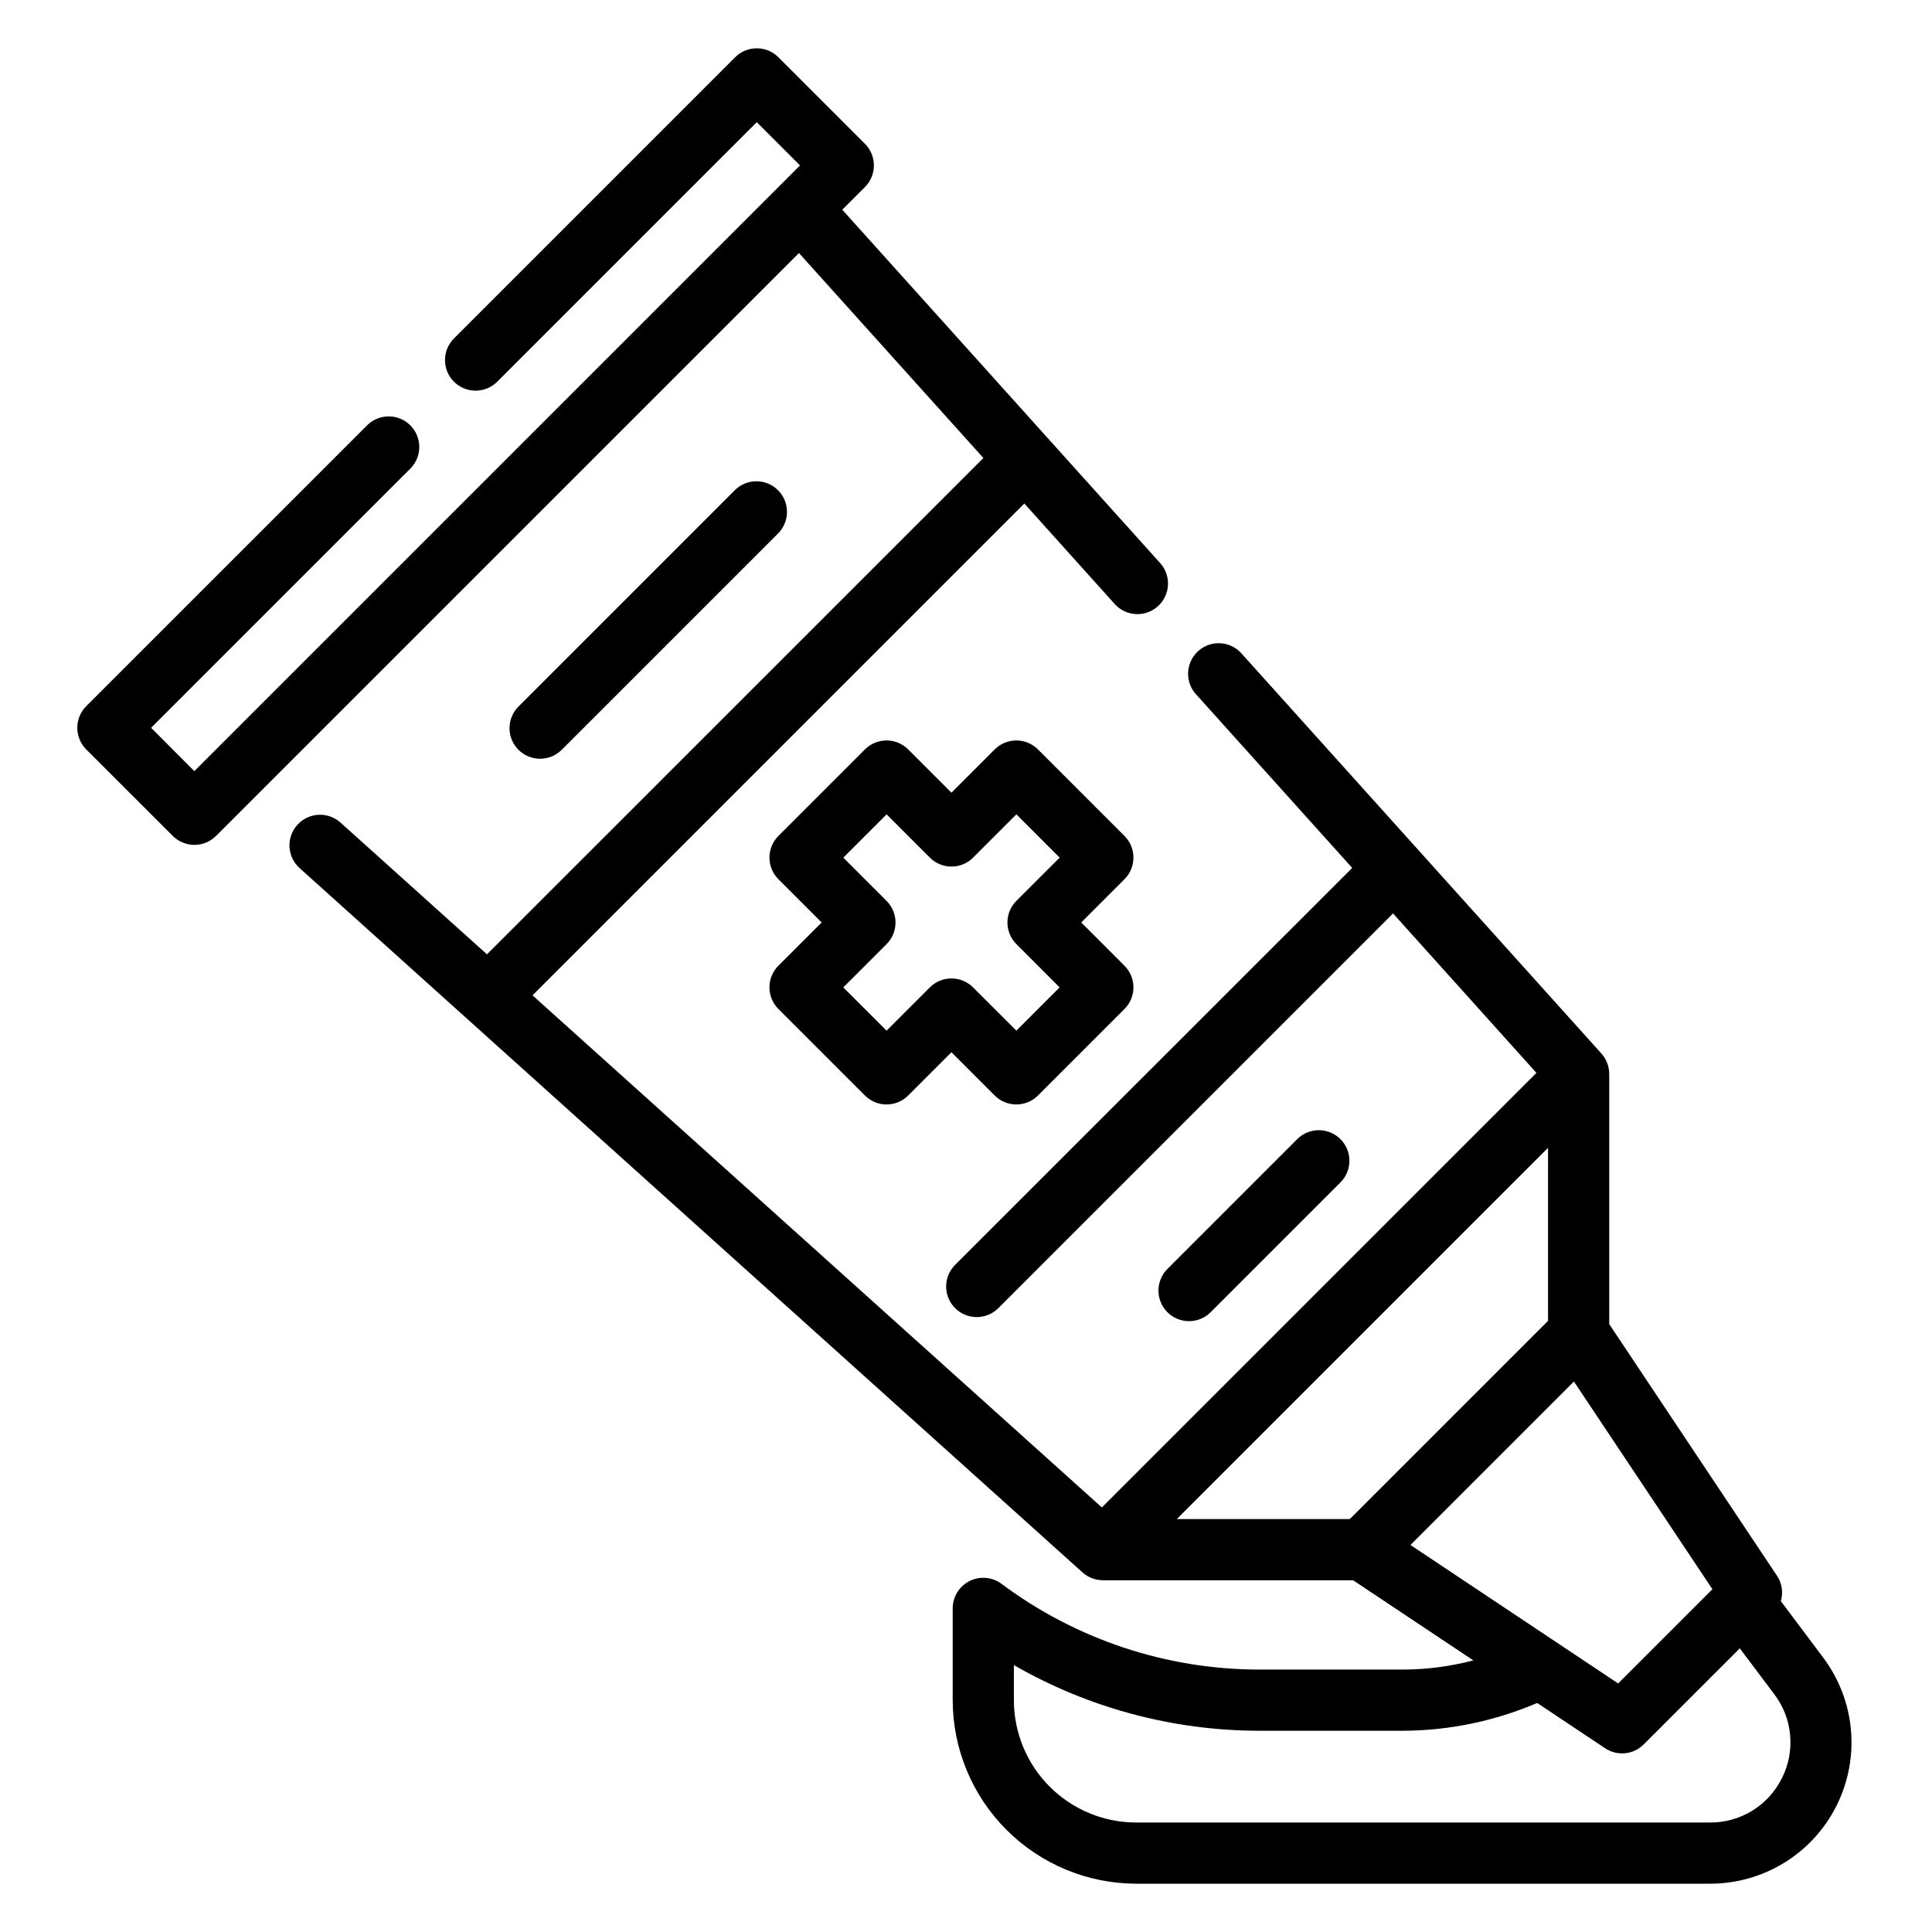
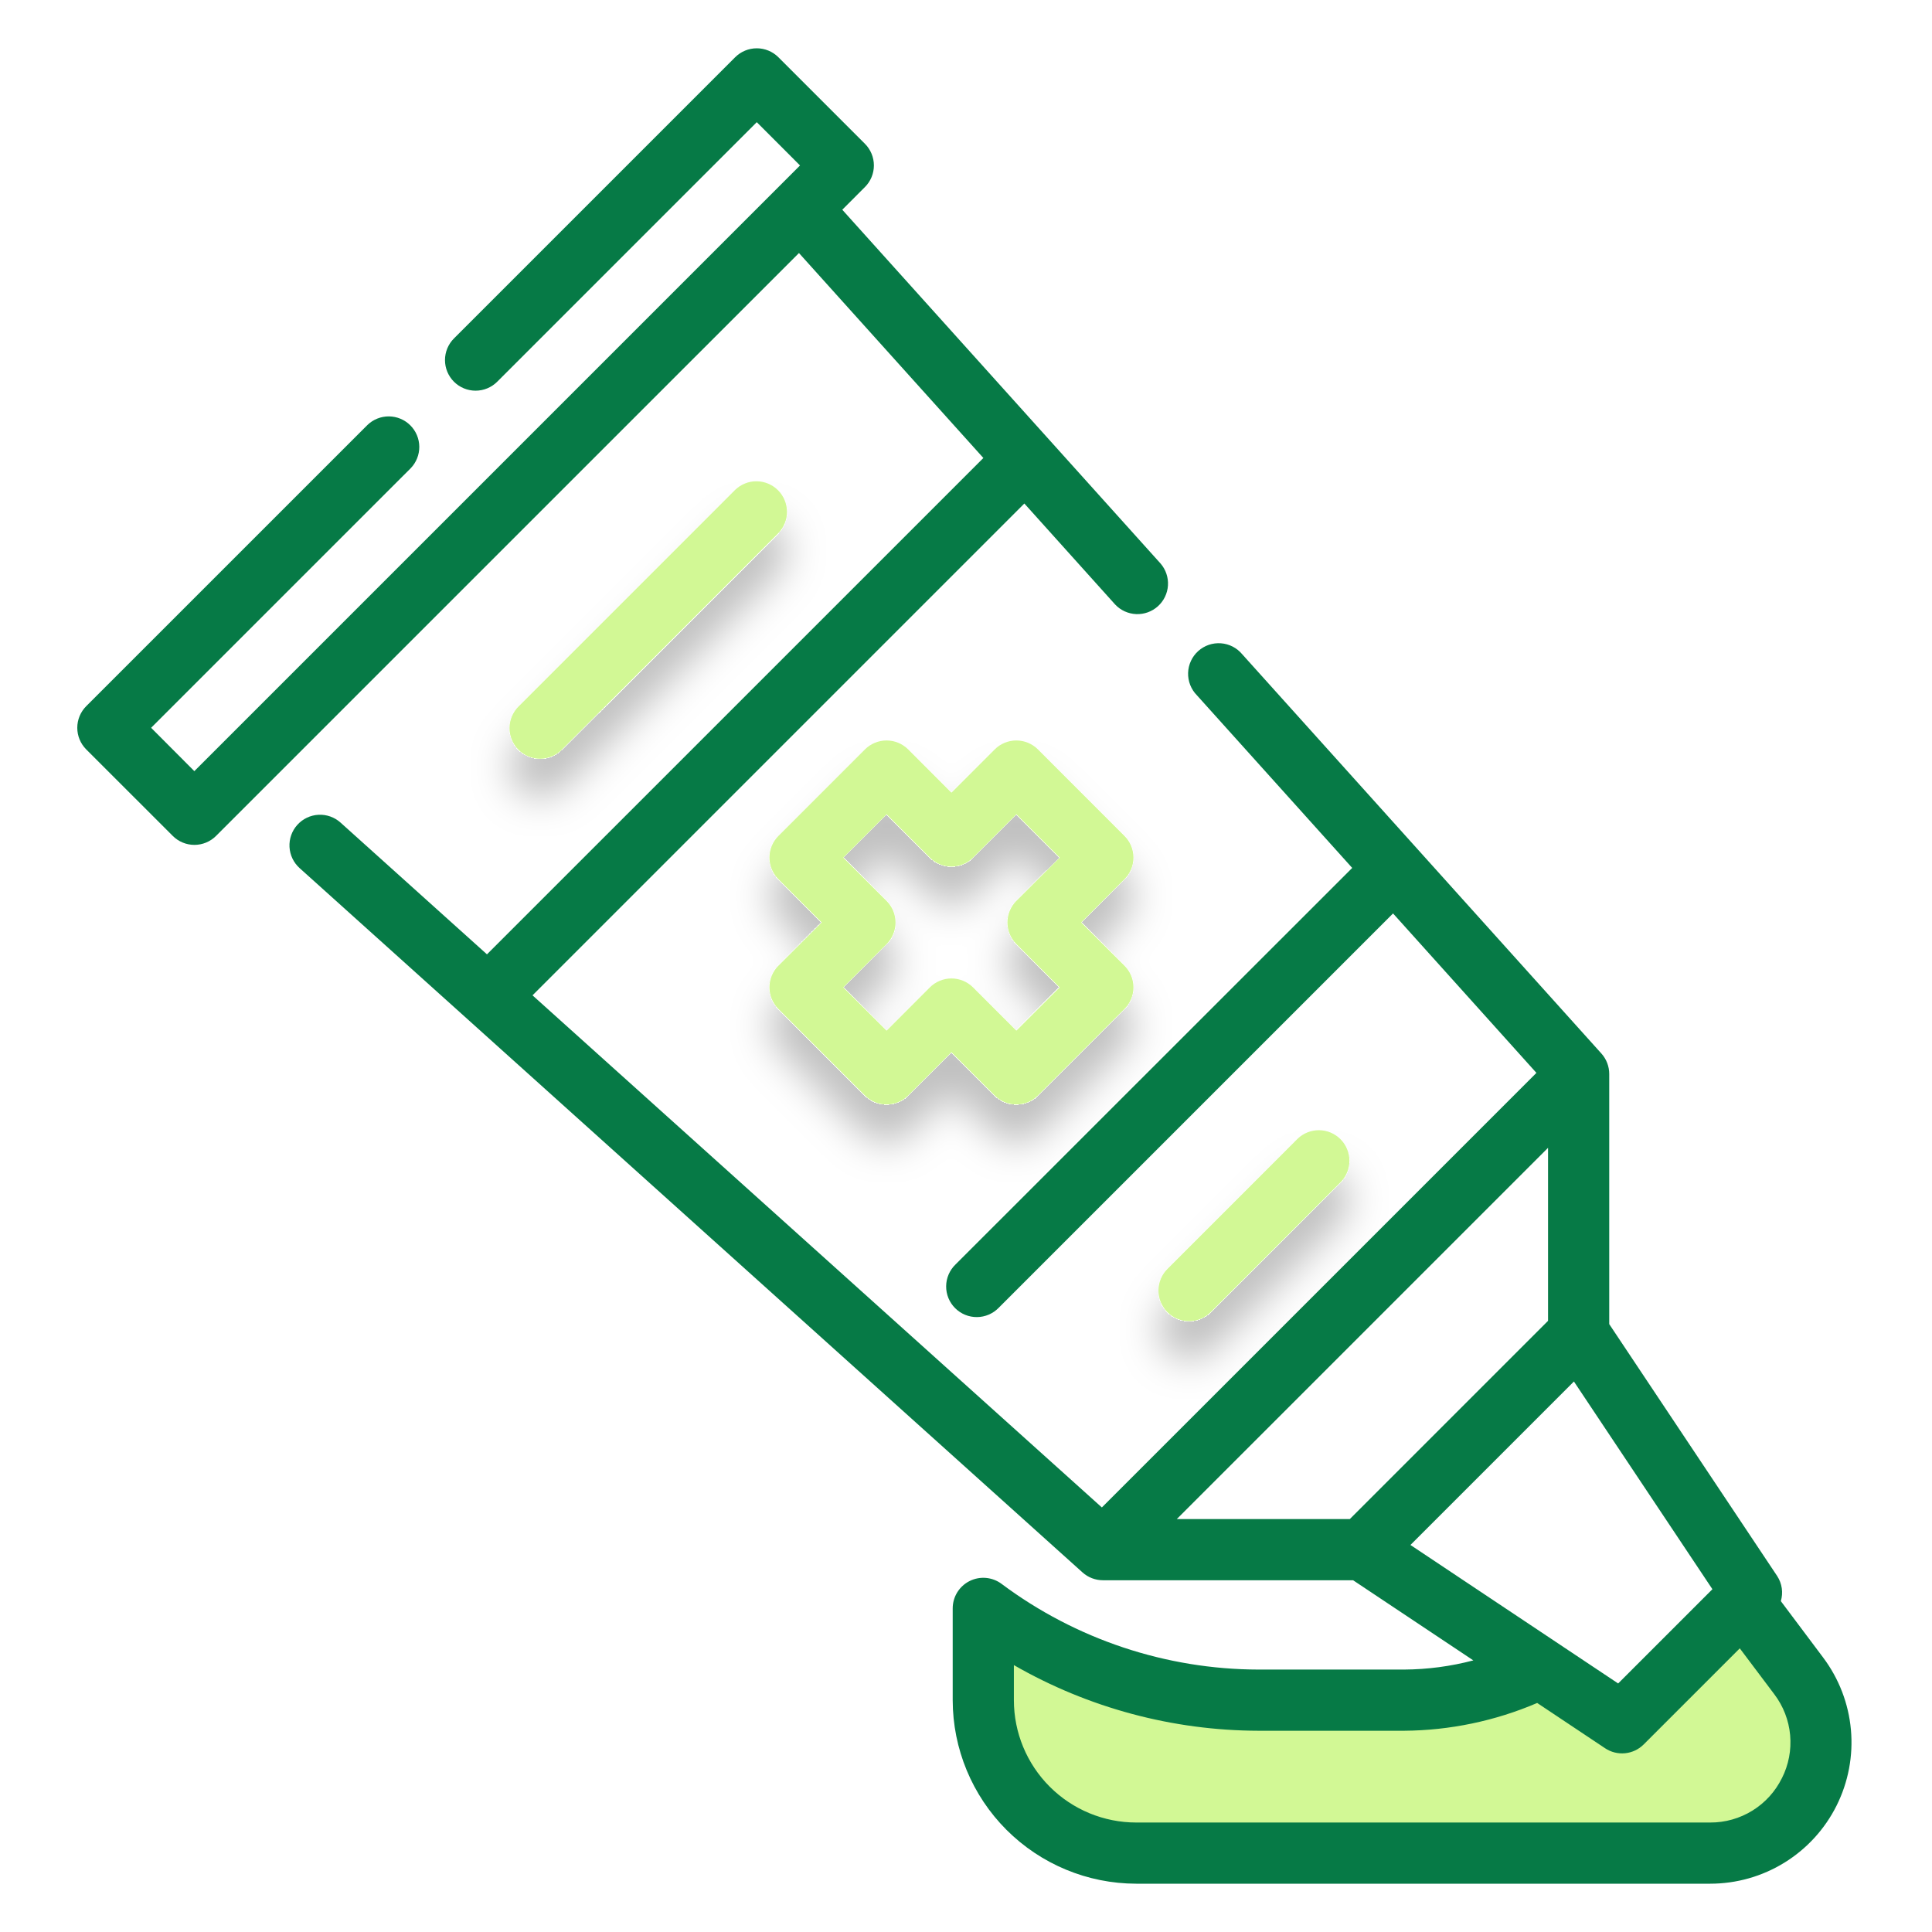
<svg xmlns="http://www.w3.org/2000/svg" width="200" height="200" viewBox="0 0 200 200" fill="none">
-   <path d="M188.741 171.601L184.352 165.749C184.48 165.316 184.514 164.86 184.449 164.413C184.385 163.966 184.224 163.538 183.978 163.159L166.587 137.072V111.178C166.587 110.396 166.298 109.641 165.776 109.06L128.599 67.734C128.327 67.405 127.991 67.134 127.611 66.938C127.231 66.742 126.816 66.624 126.39 66.593C125.963 66.562 125.535 66.617 125.131 66.755C124.727 66.894 124.355 67.113 124.037 67.399C123.72 67.685 123.463 68.033 123.284 68.421C123.104 68.809 123.005 69.229 122.992 69.656C122.979 70.083 123.053 70.508 123.209 70.906C123.365 71.304 123.6 71.667 123.9 71.971L139.98 89.847L98.912 130.9C98.609 131.192 98.368 131.542 98.202 131.928C98.036 132.314 97.948 132.73 97.945 133.15C97.941 133.571 98.021 133.988 98.18 134.377C98.34 134.766 98.575 135.12 98.872 135.417C99.17 135.714 99.523 135.949 99.912 136.109C100.301 136.268 100.718 136.348 101.139 136.344C101.559 136.341 101.975 136.253 102.361 136.087C102.748 135.921 103.097 135.68 103.389 135.378L144.208 94.559L159.05 111.064L114.064 156.05L55.126 103.037L106.04 52.123L115.435 62.573C116.002 63.178 116.783 63.536 117.612 63.572C118.44 63.607 119.249 63.316 119.865 62.761C120.481 62.206 120.855 61.432 120.907 60.605C120.958 59.777 120.683 58.963 120.141 58.336L87.192 21.71L89.538 19.363C90.132 18.77 90.465 17.964 90.465 17.125C90.465 16.285 90.132 15.479 89.538 14.886L80.58 5.927C79.986 5.333 79.18 5 78.341 5C77.501 5 76.696 5.333 76.102 5.927L46.994 35.035C46.4 35.629 46.066 36.434 46.065 37.275C46.065 37.691 46.147 38.102 46.306 38.487C46.465 38.871 46.698 39.22 46.992 39.514C47.286 39.809 47.635 40.042 48.02 40.202C48.404 40.361 48.816 40.443 49.231 40.443C50.072 40.443 50.877 40.11 51.471 39.516L78.341 12.647L82.818 17.128L20.118 79.828L15.644 75.341L42.516 48.471C43.093 47.874 43.412 47.074 43.405 46.244C43.398 45.414 43.065 44.62 42.477 44.032C41.89 43.445 41.096 43.112 40.266 43.105C39.436 43.098 38.636 43.417 38.038 43.994L8.927 73.102C8.334 73.696 8 74.501 8 75.341C8 76.18 8.334 76.986 8.927 77.58L17.886 86.535C18.48 87.129 19.285 87.462 20.125 87.462C20.964 87.462 21.77 87.129 22.363 86.535L82.708 26.194L101.799 47.411L50.411 98.793L35.252 85.154C34.627 84.592 33.804 84.302 32.965 84.346C32.126 84.391 31.339 84.767 30.777 85.392C30.215 86.017 29.925 86.839 29.969 87.678C30.014 88.517 30.39 89.304 31.015 89.866L112.06 162.776C112.641 163.298 113.396 163.587 114.178 163.587H140.072L152.52 171.883C150.182 172.499 147.775 172.818 145.357 172.833H130.29C120.701 172.813 111.374 169.704 103.69 163.967C103.22 163.614 102.66 163.399 102.074 163.346C101.489 163.293 100.9 163.405 100.374 163.668C99.848 163.931 99.405 164.335 99.096 164.835C98.787 165.335 98.623 165.912 98.623 166.5V176C98.629 181.037 100.633 185.867 104.195 189.429C107.757 192.99 112.586 194.994 117.623 195H177.043C179.759 195 182.421 194.243 184.731 192.816C187.041 191.388 188.908 189.345 190.122 186.915C191.337 184.486 191.851 181.767 191.607 179.062C191.363 176.357 190.37 173.774 188.741 171.601ZM177.268 164.514L167.511 174.271L146.009 159.935L162.932 143.013L177.268 164.514ZM160.253 136.733L139.733 157.253H121.822L160.253 118.822V136.733ZM184.459 184.078C183.777 185.461 182.72 186.624 181.409 187.435C180.097 188.246 178.585 188.673 177.043 188.667H117.623C114.264 188.667 111.042 187.332 108.667 184.957C106.291 182.581 104.957 179.359 104.957 176V172.371C112.665 176.805 121.398 179.148 130.29 179.167H145.354C150.091 179.133 154.774 178.155 159.129 176.291L166.159 180.978C166.768 181.384 167.499 181.567 168.228 181.495C168.957 181.422 169.638 181.1 170.155 180.582L180.102 170.636L183.674 175.386C184.608 176.616 185.176 178.084 185.315 179.622C185.454 181.161 185.157 182.707 184.459 184.084V184.078Z" fill="black" />
-   <path d="M116.407 86.538L107.449 77.579C106.855 76.986 106.05 76.652 105.21 76.652C104.37 76.652 103.565 76.986 102.971 77.579L98.493 82.057L94.016 77.579C93.422 76.986 92.617 76.652 91.777 76.652C90.937 76.652 90.132 76.986 89.538 77.579L80.579 86.538C79.986 87.132 79.652 87.937 79.652 88.777C79.652 89.616 79.986 90.422 80.579 91.016L85.057 95.493L80.579 99.971C79.986 100.565 79.652 101.37 79.652 102.21C79.652 103.049 79.986 103.855 80.579 104.449L89.538 113.407C90.132 114.001 90.937 114.334 91.777 114.334C92.617 114.334 93.422 114.001 94.016 113.407L98.493 108.929L102.971 113.407C103.565 114.001 104.37 114.334 105.21 114.334C106.05 114.334 106.855 114.001 107.449 113.407L116.407 104.449C117.001 103.855 117.334 103.049 117.334 102.21C117.334 101.37 117.001 100.565 116.407 99.971L111.93 95.493L116.407 91.016C117.001 90.422 117.334 89.616 117.334 88.777C117.334 87.937 117.001 87.132 116.407 86.538ZM105.216 97.732L109.691 102.216L105.216 106.691L100.732 102.216C100.138 101.622 99.333 101.289 98.493 101.289C97.654 101.289 96.848 101.622 96.255 102.216L91.777 106.694L87.299 102.216L91.777 97.738C92.371 97.145 92.704 96.339 92.704 95.5C92.704 94.66 92.371 93.855 91.777 93.261L87.299 88.783L91.78 84.302L96.258 88.78C96.852 89.374 97.657 89.707 98.497 89.707C99.336 89.707 100.142 89.374 100.735 88.78L105.216 84.299L109.697 88.78L105.216 93.254C104.623 93.848 104.289 94.654 104.289 95.493C104.289 96.333 104.623 97.138 105.216 97.732Z" fill="black" />
-   <path d="M125.366 135.799L138.802 122.363C139.379 121.766 139.698 120.966 139.691 120.136C139.684 119.305 139.351 118.511 138.763 117.924C138.176 117.337 137.382 117.004 136.552 116.997C135.722 116.989 134.922 117.309 134.324 117.885L120.888 131.322C120.586 131.614 120.344 131.963 120.178 132.349C120.013 132.736 119.925 133.151 119.922 133.572C119.918 133.992 119.998 134.409 120.157 134.798C120.316 135.188 120.552 135.541 120.849 135.839C121.146 136.136 121.5 136.371 121.889 136.53C122.278 136.689 122.695 136.77 123.116 136.766C123.536 136.762 123.952 136.675 124.338 136.509C124.724 136.343 125.074 136.102 125.366 135.799Z" fill="black" />
-   <path d="M58.188 77.579L80.58 55.188C81.156 54.591 81.476 53.791 81.469 52.961C81.461 52.13 81.128 51.336 80.541 50.749C79.954 50.162 79.16 49.829 78.329 49.821C77.499 49.814 76.699 50.133 76.102 50.71L53.71 73.102C53.408 73.394 53.167 73.743 53.001 74.13C52.835 74.516 52.747 74.932 52.744 75.352C52.74 75.772 52.82 76.189 52.98 76.579C53.139 76.968 53.374 77.321 53.671 77.619C53.968 77.916 54.322 78.151 54.711 78.31C55.1 78.47 55.517 78.55 55.938 78.546C56.358 78.543 56.774 78.455 57.16 78.289C57.547 78.123 57.896 77.882 58.188 77.579Z" fill="black" />
+   <path d="M112.5 190.5C102.9 187.3 101.167 174.833 101.5 169C113.5 172.667 139.2 179.4 146 177C154.5 174 162.5 174 165 177C167 179.4 171.5 176 173.5 174C175.167 169 179.9 161.4 185.5 171C191.1 180.6 185.5 188 182 190.5C162.833 191.833 122.1 193.7 112.5 190.5Z" fill="#D2F895" />
+   <path d="M188.741 171.601L184.352 165.749C184.48 165.316 184.514 164.86 184.449 164.413C184.385 163.966 184.224 163.538 183.978 163.159L166.587 137.072V111.178C166.587 110.396 166.298 109.641 165.776 109.06L128.599 67.734C128.327 67.405 127.991 67.134 127.611 66.938C127.231 66.742 126.816 66.624 126.39 66.593C125.963 66.562 125.535 66.617 125.131 66.755C124.727 66.894 124.355 67.113 124.037 67.399C123.72 67.685 123.463 68.033 123.284 68.421C123.104 68.809 123.005 69.229 122.992 69.656C122.98 70.083 123.053 70.508 123.209 70.906C123.365 71.304 123.6 71.667 123.9 71.971L139.98 89.847L98.912 130.9C98.609 131.192 98.368 131.542 98.202 131.928C98.036 132.314 97.948 132.73 97.945 133.15C97.941 133.571 98.021 133.988 98.18 134.377C98.34 134.766 98.575 135.12 98.872 135.417C99.17 135.714 99.523 135.949 99.912 136.109C100.301 136.268 100.718 136.348 101.139 136.344C101.559 136.341 101.975 136.253 102.361 136.087C102.748 135.921 103.097 135.68 103.389 135.378L144.208 94.559L159.05 111.064L114.064 156.05L55.126 103.037L106.04 52.123L115.435 62.573C116.002 63.178 116.783 63.536 117.612 63.572C118.44 63.607 119.249 63.316 119.865 62.761C120.481 62.206 120.855 61.432 120.907 60.605C120.958 59.777 120.683 58.963 120.141 58.336L87.192 21.71L89.538 19.363C90.132 18.77 90.465 17.964 90.465 17.125C90.465 16.285 90.132 15.479 89.538 14.886L80.58 5.927C79.986 5.333 79.18 5 78.341 5C77.501 5 76.696 5.333 76.102 5.927L46.994 35.035C46.4 35.629 46.066 36.434 46.065 37.275C46.065 37.691 46.147 38.102 46.306 38.487C46.465 38.871 46.698 39.22 46.992 39.514C47.286 39.809 47.635 40.042 48.02 40.202C48.404 40.361 48.816 40.443 49.231 40.443C50.072 40.443 50.877 40.11 51.471 39.516L78.341 12.647L82.818 17.128L20.118 79.828L15.644 75.341L42.516 48.471C43.093 47.874 43.412 47.074 43.405 46.244C43.398 45.414 43.065 44.62 42.477 44.032C41.89 43.445 41.096 43.112 40.266 43.105C39.436 43.098 38.636 43.417 38.038 43.994L8.927 73.102C8.334 73.696 8 74.501 8 75.341C8 76.18 8.334 76.986 8.927 77.58L17.886 86.535C18.48 87.129 19.285 87.462 20.125 87.462C20.964 87.462 21.77 87.129 22.363 86.535L82.708 26.194L101.799 47.411L50.411 98.793L35.252 85.154C34.627 84.592 33.804 84.302 32.965 84.346C32.126 84.391 31.339 84.767 30.777 85.392C30.215 86.017 29.925 86.839 29.969 87.678C30.014 88.517 30.39 89.304 31.015 89.866L112.06 162.776C112.641 163.298 113.396 163.587 114.178 163.587H140.072L152.52 171.883C150.182 172.499 147.775 172.818 145.357 172.833H130.29C120.701 172.813 111.374 169.704 103.69 163.967C103.22 163.614 102.66 163.399 102.074 163.346C101.489 163.293 100.9 163.405 100.374 163.668C99.848 163.931 99.405 164.335 99.096 164.835C98.787 165.335 98.623 165.912 98.623 166.5V176C98.629 181.037 100.633 185.867 104.195 189.429C107.757 192.99 112.586 194.994 117.623 195H177.043C179.759 195 182.421 194.243 184.731 192.816C187.041 191.388 188.908 189.345 190.122 186.916C191.337 184.486 191.851 181.767 191.607 179.062C191.363 176.357 190.37 173.774 188.741 171.601ZM177.268 164.514L167.511 174.271L146.009 159.935L162.932 143.013L177.268 164.514ZM160.253 136.733L139.733 157.253H121.822L160.253 118.822V136.733ZM184.459 184.078C183.777 185.461 182.72 186.624 181.409 187.435C180.097 188.246 178.585 188.673 177.043 188.667H117.623C114.264 188.667 111.042 187.332 108.667 184.957C106.291 182.581 104.957 179.359 104.957 176V172.371C112.665 176.805 121.398 179.148 130.29 179.167H145.354C150.091 179.133 154.774 178.155 159.129 176.291L166.159 180.978C166.768 181.384 167.499 181.567 168.228 181.495C168.957 181.422 169.638 181.1 170.155 180.582L180.102 170.636L183.674 175.386C184.608 176.616 185.176 178.084 185.315 179.622C185.454 181.161 185.157 182.707 184.459 184.084V184.078Z" fill="#067A46" />
+   <g filter="url(#filter0_d_69_101)">
+     <path d="M116.407 86.538L107.449 77.579C106.855 76.986 106.049 76.652 105.21 76.652C104.37 76.652 103.565 76.986 102.971 77.579L98.493 82.057L94.016 77.579C93.422 76.986 92.616 76.652 91.777 76.652C90.937 76.652 90.132 76.986 89.538 77.579L80.579 86.538C79.986 87.132 79.652 87.937 79.652 88.777C79.652 89.617 79.986 90.422 80.579 91.016L85.057 95.493L80.579 99.971C79.986 100.565 79.652 101.37 79.652 102.21C79.652 103.05 79.986 103.855 80.579 104.449L89.538 113.407C90.132 114.001 90.937 114.334 91.777 114.334C92.616 114.334 93.422 114.001 94.016 113.407L98.493 108.93L102.971 113.407C103.565 114.001 104.37 114.334 105.21 114.334C106.049 114.334 106.855 114.001 107.449 113.407L116.407 104.449C117.001 103.855 117.334 103.05 117.334 102.21C117.334 101.37 117.001 100.565 116.407 99.971L111.929 95.493L116.407 91.016C117.001 90.422 117.334 89.617 117.334 88.777C117.334 87.937 117.001 87.132 116.407 86.538ZM105.216 97.732L109.691 102.216L105.216 106.691L100.732 102.216C100.138 101.623 99.333 101.289 98.493 101.289C97.654 101.289 96.848 101.623 96.254 102.216L91.777 106.694L87.299 102.216L91.777 97.739C92.37 97.145 92.704 96.339 92.704 95.5C92.704 94.66 92.37 93.855 91.777 93.261L87.299 88.783L91.78 84.302L96.258 88.78C96.851 89.374 97.657 89.707 98.496 89.707C99.336 89.707 100.141 89.374 100.735 88.78L105.216 84.299L109.697 88.78L105.216 93.254C104.622 93.848 104.289 94.654 104.289 95.493C104.289 96.333 104.622 97.138 105.216 97.732Z" fill="#D2F895" />
+   </g>
+   <g filter="url(#filter1_d_69_101)">
+     <path d="M125.366 135.799L138.802 122.363C139.379 121.766 139.698 120.966 139.691 120.136C139.684 119.305 139.351 118.511 138.764 117.924C138.176 117.337 137.382 117.004 136.552 116.997C135.722 116.989 134.922 117.309 134.324 117.885L120.888 131.322C120.586 131.614 120.345 131.963 120.179 132.35C120.013 132.736 119.925 133.151 119.922 133.572C119.918 133.992 119.998 134.409 120.157 134.798C120.317 135.188 120.552 135.541 120.849 135.839C121.146 136.136 121.5 136.371 121.889 136.53C122.278 136.689 122.695 136.77 123.116 136.766C123.536 136.762 123.952 136.675 124.338 136.509C124.724 136.343 125.074 136.102 125.366 135.799Z" fill="#D2F895" />
+   </g>
+   <g filter="url(#filter2_d_69_101)">
+     <path d="M58.188 77.579L80.58 55.188C81.156 54.591 81.476 53.791 81.469 52.961C81.461 52.13 81.128 51.336 80.541 50.749C79.954 50.162 79.16 49.829 78.329 49.821C77.499 49.814 76.699 50.133 76.102 50.71L53.71 73.102C53.408 73.394 53.167 73.743 53.001 74.13C52.835 74.516 52.747 74.932 52.744 75.352C52.74 75.772 52.82 76.189 52.98 76.579C53.139 76.968 53.374 77.321 53.671 77.619C53.968 77.916 54.322 78.151 54.711 78.31C55.1 78.47 55.517 78.55 55.938 78.546C56.358 78.543 56.774 78.455 57.16 78.289C57.547 78.123 57.896 77.882 58.188 77.579Z" fill="#D2F895" />
+   </g>
+   <defs>
+     <filter id="filter0_d_69_101" x="75.652" y="76.652" width="45.682" height="45.682" filterUnits="userSpaceOnUse" color-interpolation-filters="sRGB">
+       <feFlood flood-opacity="0" result="BackgroundImageFix" />
+       <feColorMatrix in="SourceAlpha" type="matrix" values="0 0 0 0 0 0 0 0 0 0 0 0 0 0 0 0 0 0 127 0" result="hardAlpha" />
+       <feOffset dy="4" />
+       <feGaussianBlur stdDeviation="2" />
+       <feComposite in2="hardAlpha" operator="out" />
+       <feColorMatrix type="matrix" values="0 0 0 0 0 0 0 0 0 0 0 0 0 0 0 0 0 0 0.25 0" />
+       <feBlend mode="normal" in2="BackgroundImageFix" result="effect1_dropShadow_69_101" />
+       <feBlend mode="normal" in="SourceGraphic" in2="effect1_dropShadow_69_101" result="shape" />
+     </filter>
+     <filter id="filter1_d_69_101" x="115.922" y="116.996" width="27.77" height="27.77" filterUnits="userSpaceOnUse" color-interpolation-filters="sRGB">
+       <feFlood flood-opacity="0" result="BackgroundImageFix" />
+       <feColorMatrix in="SourceAlpha" type="matrix" values="0 0 0 0 0 0 0 0 0 0 0 0 0 0 0 0 0 0 127 0" result="hardAlpha" />
+       <feOffset dy="4" />
+       <feGaussianBlur stdDeviation="2" />
+       <feComposite in2="hardAlpha" operator="out" />
+       <feColorMatrix type="matrix" values="0 0 0 0 0 0 0 0 0 0 0 0 0 0 0 0 0 0 0.25 0" />
+       <feBlend mode="normal" in2="BackgroundImageFix" result="effect1_dropShadow_69_101" />
+       <feBlend mode="normal" in="SourceGraphic" in2="effect1_dropShadow_69_101" result="shape" />
+     </filter>
+     <filter id="filter2_d_69_101" x="48.744" y="49.821" width="36.725" height="36.725" filterUnits="userSpaceOnUse" color-interpolation-filters="sRGB">
+       <feFlood flood-opacity="0" result="BackgroundImageFix" />
+       <feColorMatrix in="SourceAlpha" type="matrix" values="0 0 0 0 0 0 0 0 0 0 0 0 0 0 0 0 0 0 127 0" result="hardAlpha" />
+       <feOffset dy="4" />
+       <feGaussianBlur stdDeviation="2" />
+       <feComposite in2="hardAlpha" operator="out" />
+       <feColorMatrix type="matrix" values="0 0 0 0 0 0 0 0 0 0 0 0 0 0 0 0 0 0 0.25 0" />
+       <feBlend mode="normal" in2="BackgroundImageFix" result="effect1_dropShadow_69_101" />
+       <feBlend mode="normal" in="SourceGraphic" in2="effect1_dropShadow_69_101" result="shape" />
+     </filter>
+   </defs>
</svg>
